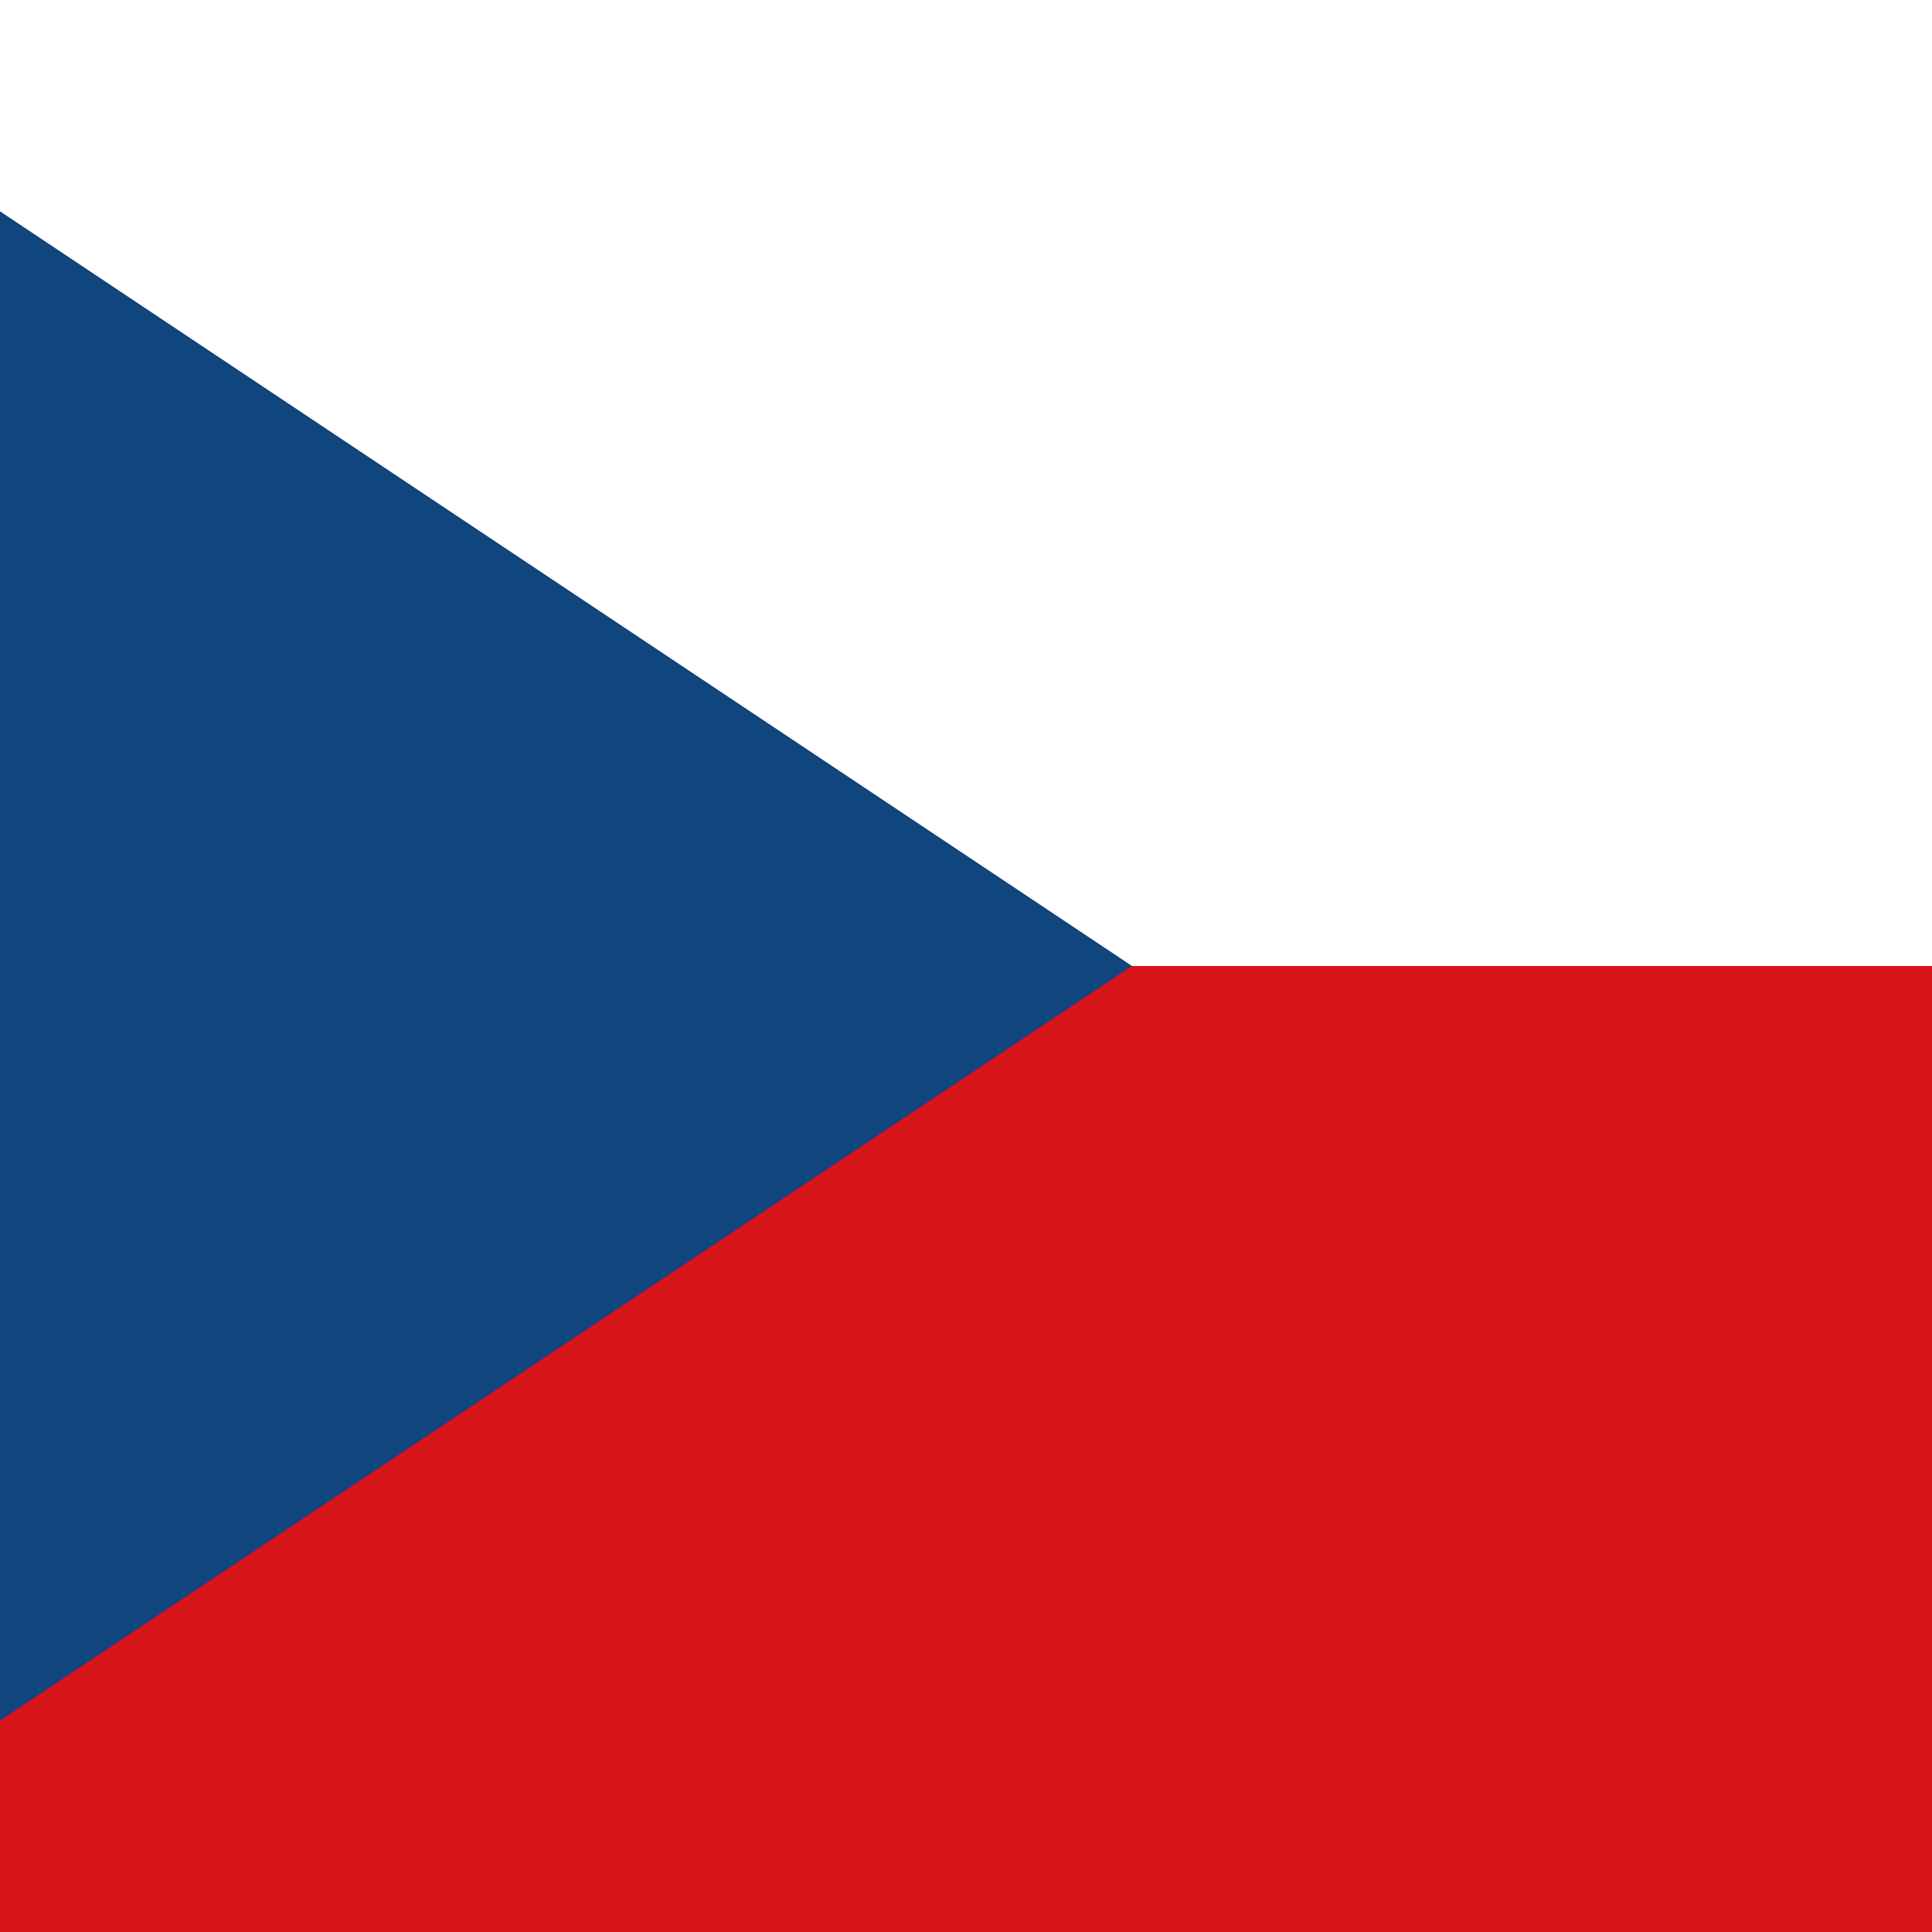
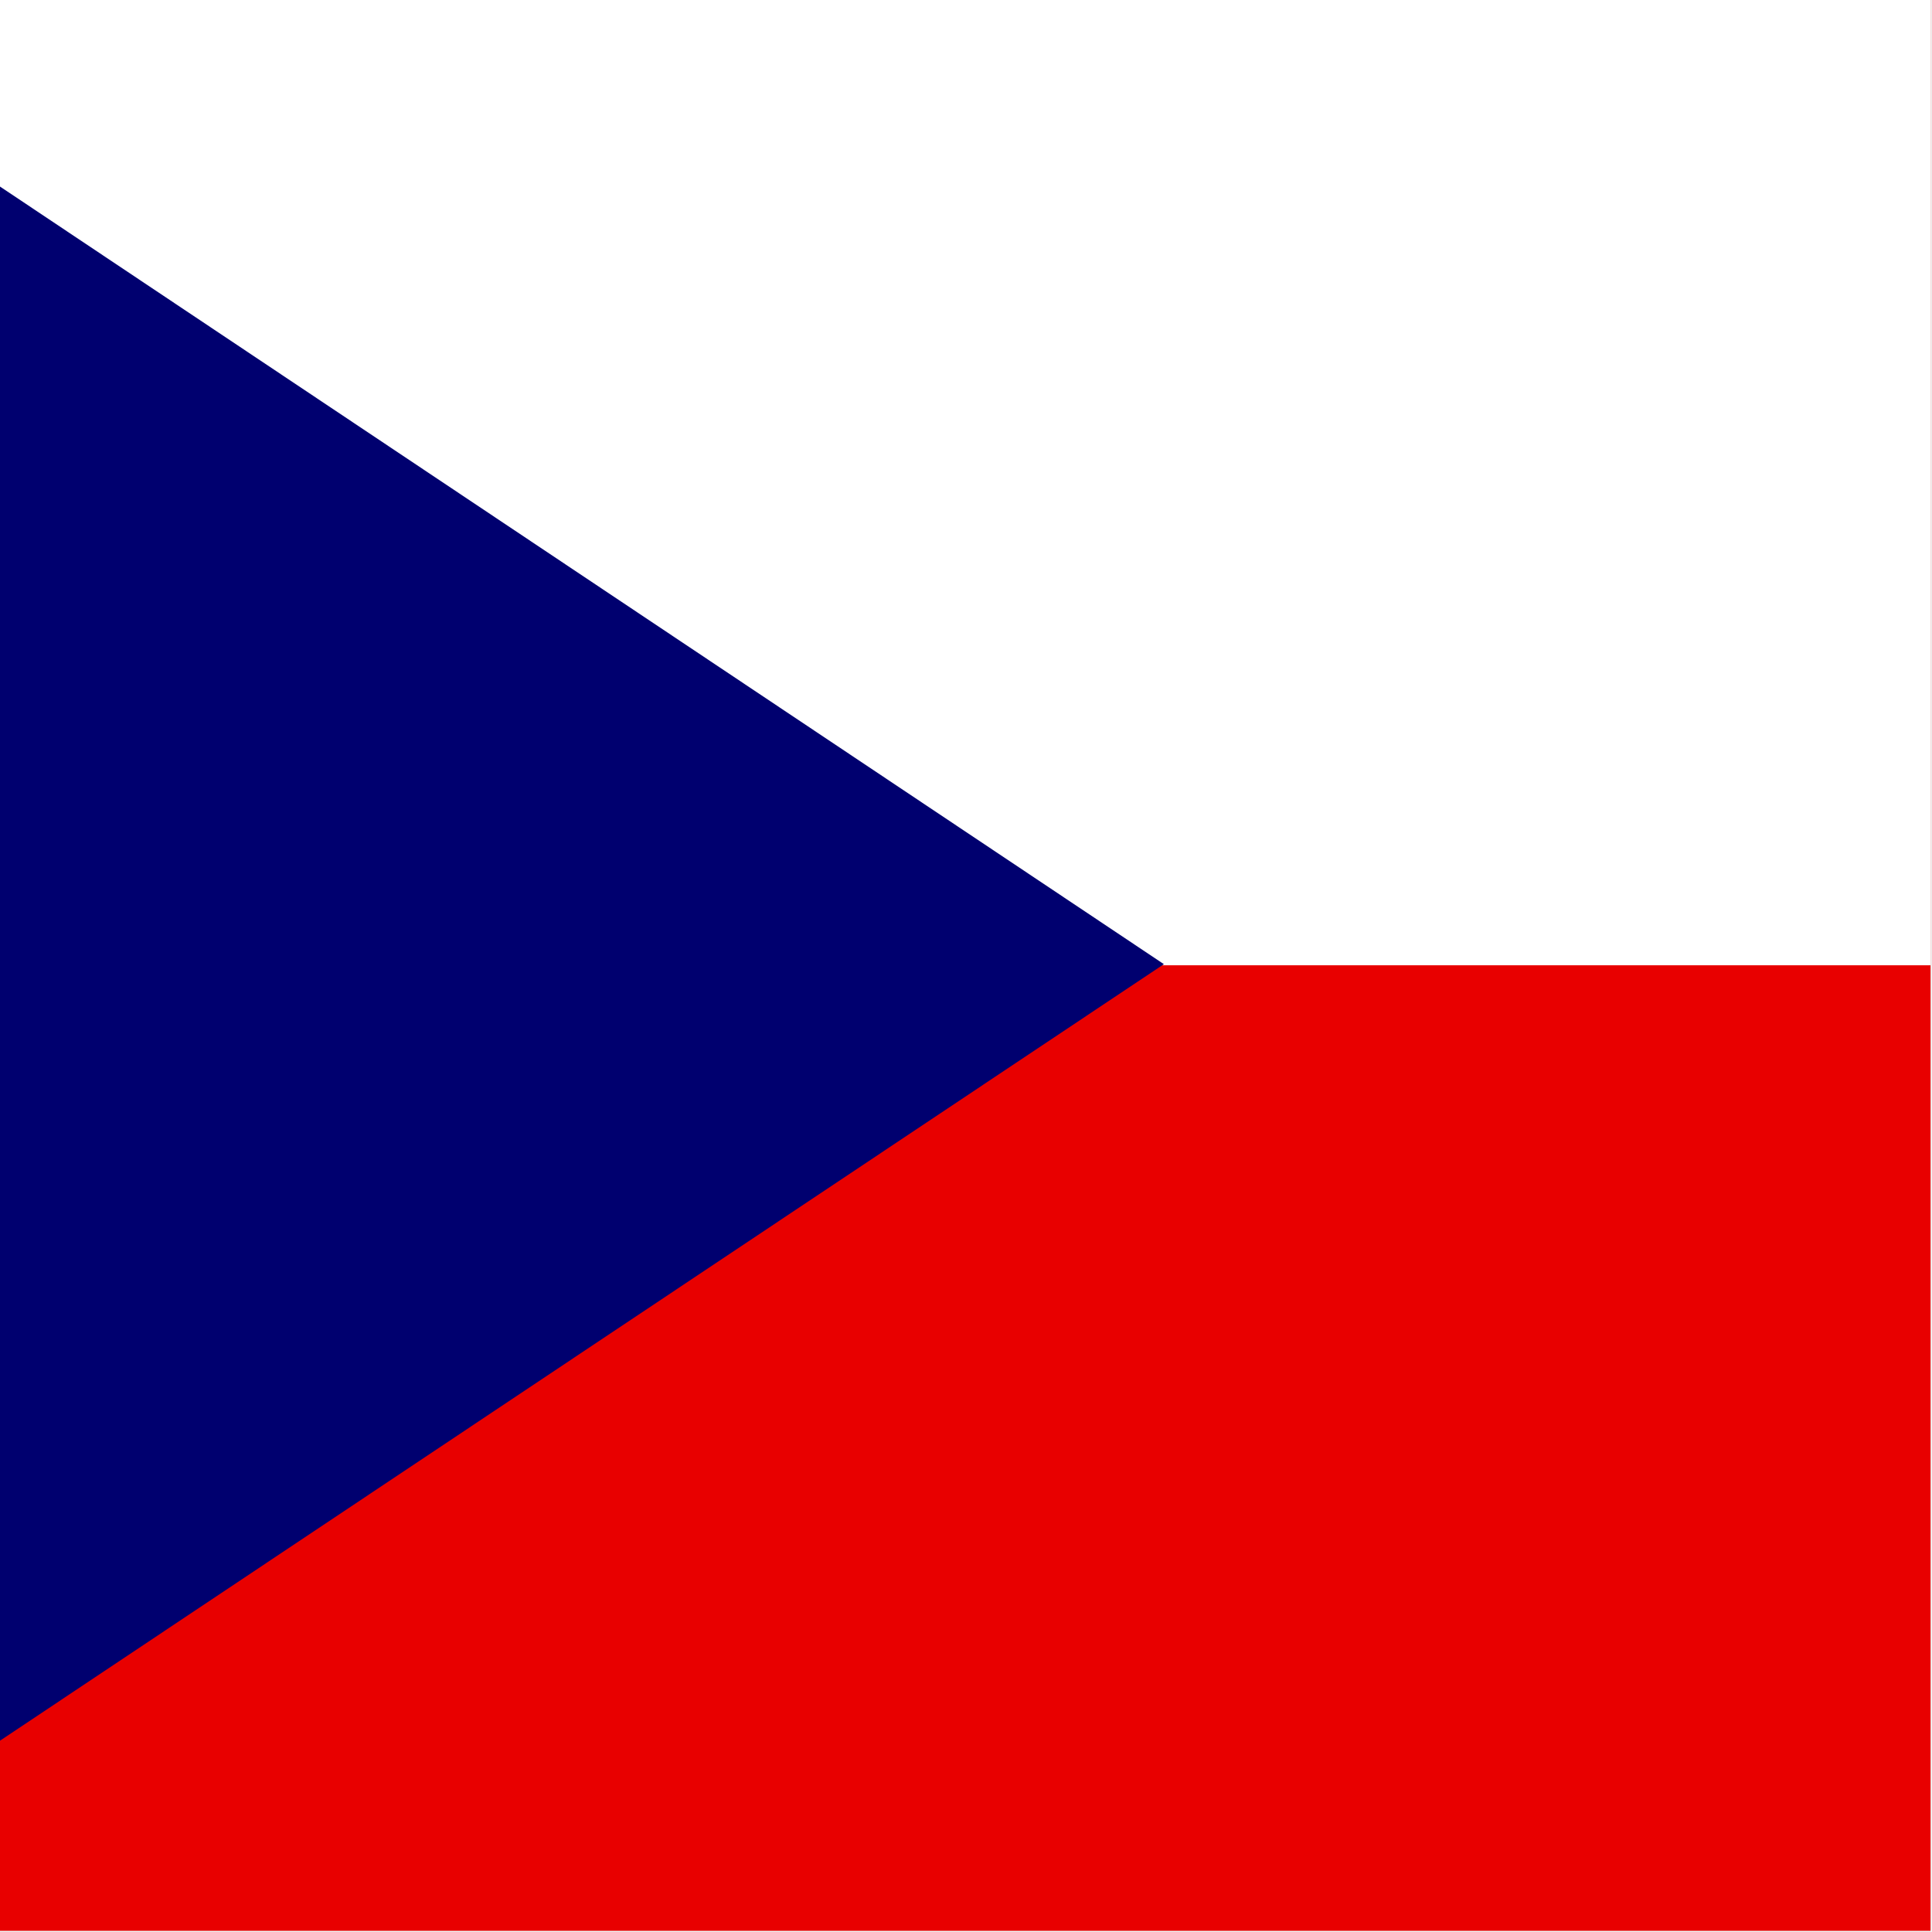
<svg xmlns="http://www.w3.org/2000/svg" id="flag-icon-css-cz" viewBox="0 0 512 512">
-   <path fill="#ffffff" d="M0 0h512v256H0z" />
-   <path fill="#d7141a" d="M0 256h512v256H0z" />
-   <path fill="#11457e" d="M300 256 0 56V456z" />
+   <defs>
+     <clipPath id="a">
+       <path fill-opacity=".7" d="M102.4 0h708.7v708.7H102.4z" />
+     </clipPath>
+   </defs>
+   <g fill-rule="evenodd" stroke-width="1pt" clip-path="url(#a)" transform="translate(-74) scale(.722)">
+     <path fill="#e80000" d="M0 0h1063v708.7H0z" />
+     <path fill="#fff" d="M0 0h1063v354.3H0z" />
+     <path fill="#00006f" d="M0 0l529.7 353.9L0 707.3V0z" />
+   </g>
</svg>
